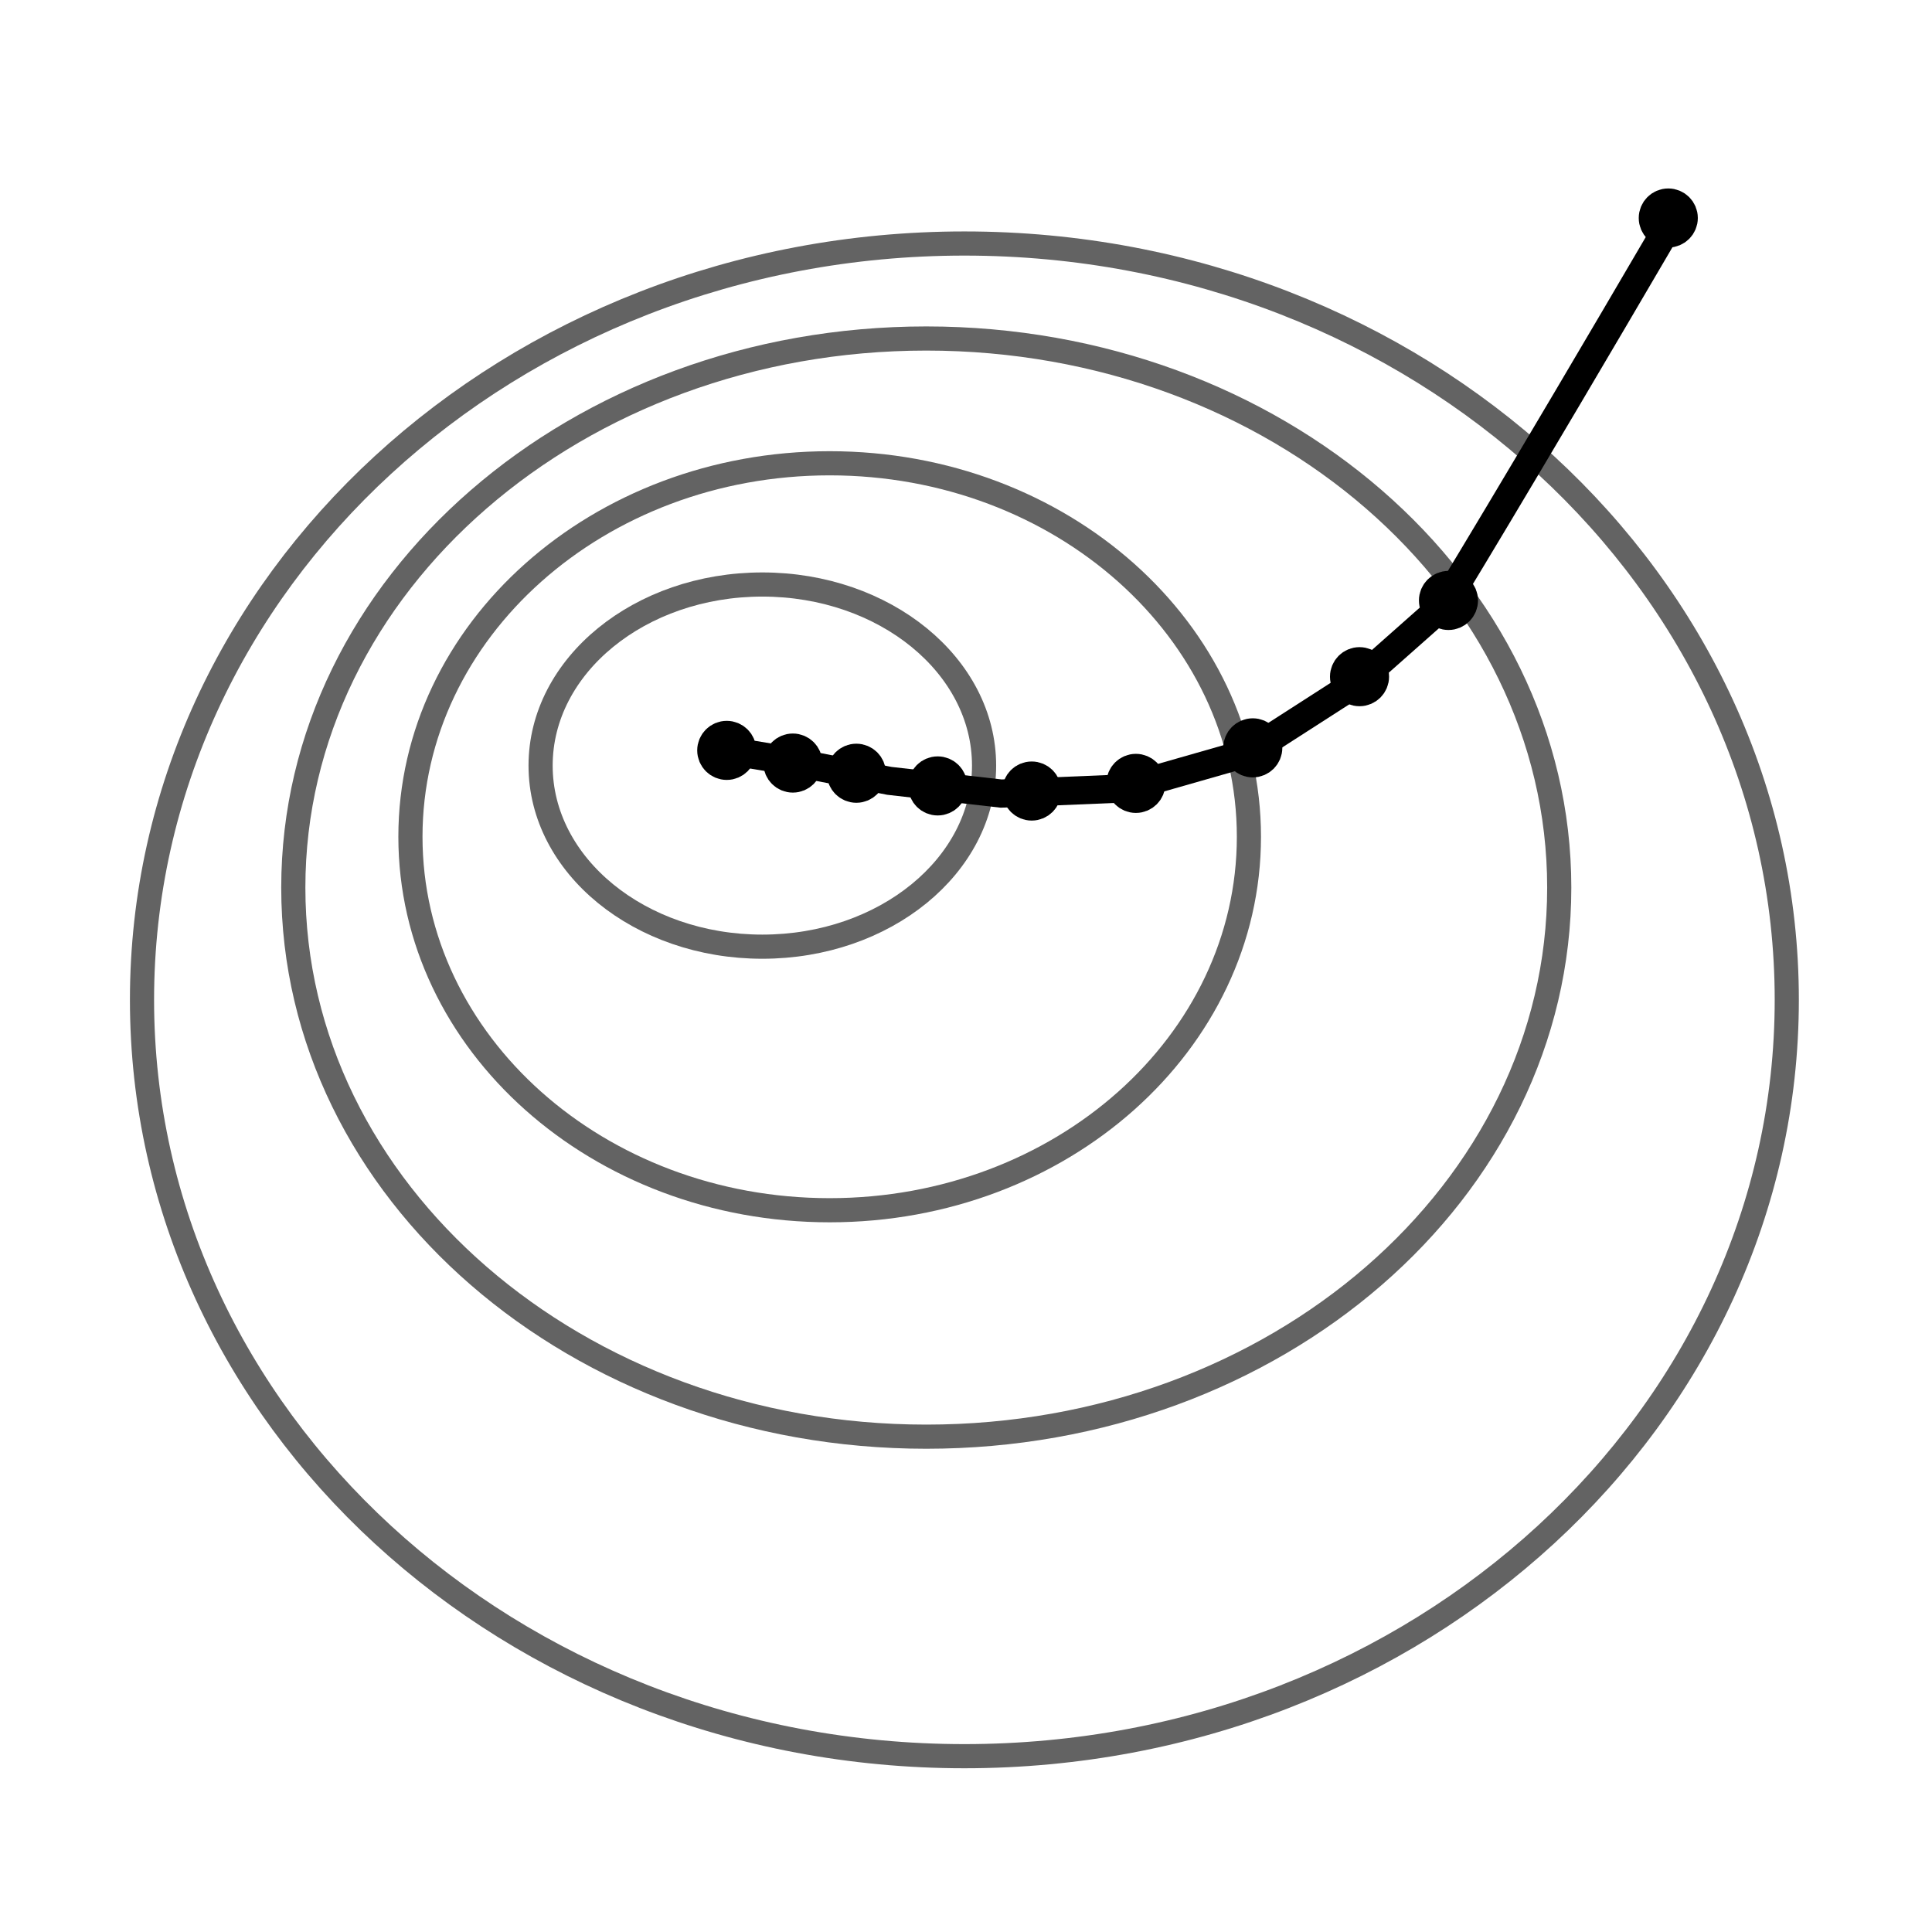
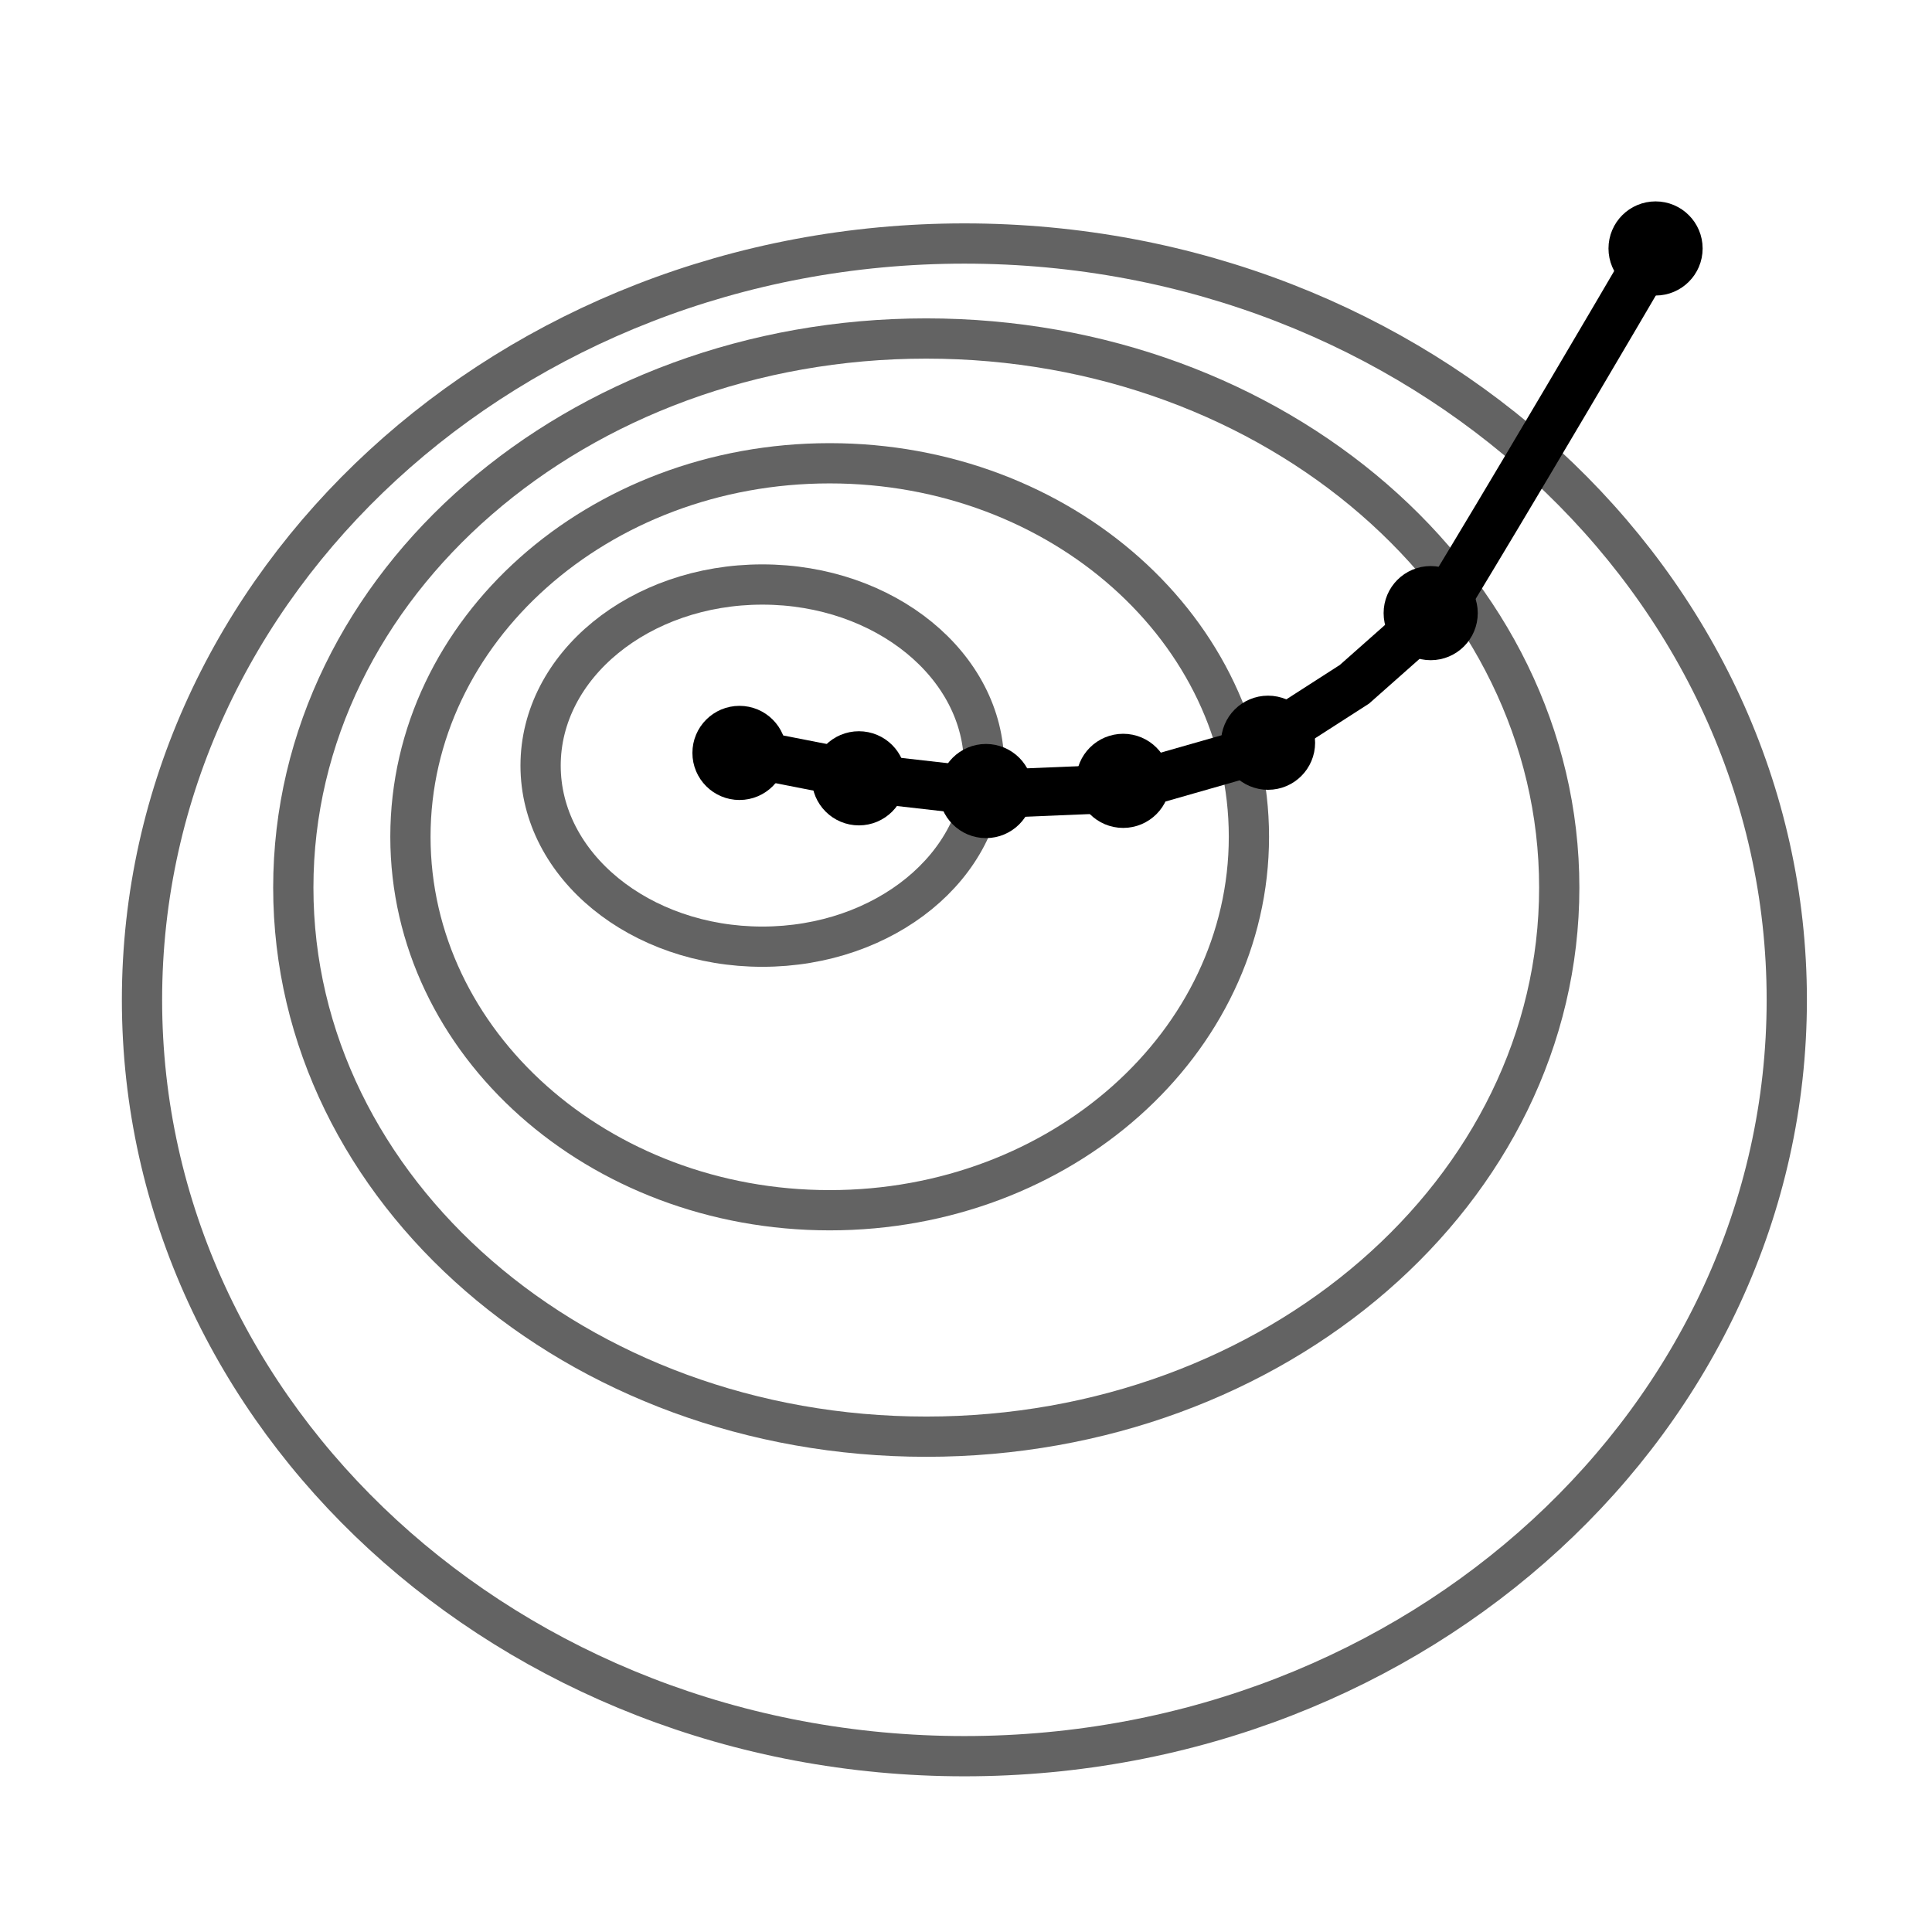
<svg xmlns="http://www.w3.org/2000/svg" width="48" height="48" viewBox="0 0 48 48" id="svg2" version="1.1">
  <defs id="defs4" />
  <g id="layer1" transform="translate(0,-1004.362)">
-     <ellipse style="fill:none;stroke:#636363;stroke-width:0.6;stroke-miterlimit:4;stroke-dasharray:none;stroke-opacity:1" id="path4686" cx="23.96" cy="1029.203" rx="20.432" ry="18.791" />
-     <ellipse style="fill:none;stroke:#636363;stroke-width:0.6;stroke-miterlimit:4;stroke-dasharray:none;stroke-opacity:1" id="path4686-3" cx="23.013" cy="1026.414" rx="15.726" ry="13.642" />
-     <ellipse style="fill:none;stroke:#636363;stroke-width:0.6;stroke-miterlimit:4;stroke-dasharray:none;stroke-opacity:1" id="path4686-6" cx="20.613" cy="1025.151" rx="10.416" ry="9.279" />
-     <ellipse style="fill:none;stroke:#636363;stroke-width:0.6;stroke-miterlimit:4;stroke-dasharray:none;stroke-opacity:1" id="path4686-7" cx="18.94" cy="1023.383" rx="5.509" ry="4.499" />
-     <path style="fill:none;fill-rule:evenodd;stroke:#000000;stroke-width:0.7;stroke-linecap:butt;stroke-linejoin:miter;stroke-opacity:1;stroke-miterlimit:4;stroke-dasharray:none" d="m 41.479,1009.936 c -3.914,6.692 -5.619,9.47 -5.619,9.47 l -2.21,1.957 -2.652,1.705 -3.094,0.884 -3.03,0.126 -2.778,-0.316 -2.904,-0.568 -0.758,-0.126 -0.711,-0.191" id="path4717" />
-     <circle style="fill:#000000;fill-opacity:1;stroke:#000000;stroke-width:0.9;stroke-miterlimit:4;stroke-dasharray:none;stroke-opacity:1" id="path4719" cx="41.448" cy="1009.778" r="0.284" />
-     <circle style="fill:#000000;fill-opacity:1;stroke:#000000;stroke-width:0.9;stroke-miterlimit:4;stroke-dasharray:none;stroke-opacity:1" id="path4719-5" cx="35.987" cy="1019.28" r="0.284" />
-     <circle style="fill:#000000;fill-opacity:1;stroke:#000000;stroke-width:0.9;stroke-miterlimit:4;stroke-dasharray:none;stroke-opacity:1" id="path4719-3" cx="33.777" cy="1021.174" r="0.284" />
-     <circle style="fill:#000000;fill-opacity:1;stroke:#000000;stroke-width:0.9;stroke-miterlimit:4;stroke-dasharray:none;stroke-opacity:1" id="path4719-56" cx="31.125" cy="1022.942" r="0.284" />
-     <circle style="fill:#000000;fill-opacity:1;stroke:#000000;stroke-width:0.9;stroke-miterlimit:4;stroke-dasharray:none;stroke-opacity:1" id="path4719-2" cx="28.221" cy="1023.825" r="0.284" />
-     <circle style="fill:#000000;fill-opacity:1;stroke:#000000;stroke-width:0.9;stroke-miterlimit:4;stroke-dasharray:none;stroke-opacity:1" id="path4719-9" cx="25.633" cy="1024.015" r="0.284" />
-     <circle style="fill:#000000;fill-opacity:1;stroke:#000000;stroke-width:0.9;stroke-miterlimit:4;stroke-dasharray:none;stroke-opacity:1" id="path4719-1" cx="23.297" cy="1023.888" r="0.284" />
-     <circle style="fill:#000000;fill-opacity:1;stroke:#000000;stroke-width:0.9;stroke-miterlimit:4;stroke-dasharray:none;stroke-opacity:1" id="path4719-27" cx="18.056" cy="1023.005" r="0.284" />
-     <circle style="fill:#000000;fill-opacity:1;stroke:#000000;stroke-width:0.9;stroke-miterlimit:4;stroke-dasharray:none;stroke-opacity:1" id="path4719-0" cx="21.276" cy="1023.573" r="0.284" />
-     <circle style="fill:#000000;fill-opacity:1;stroke:#000000;stroke-width:0.9;stroke-miterlimit:4;stroke-dasharray:none;stroke-opacity:1" id="path4719-93" cx="19.698" cy="1023.32" r="0.284" />
+     <ellipse style="fill:none;stroke:#636363;stroke-width:1;stroke-miterlimit:4;stroke-dasharray:none;stroke-opacity:1" id="path4686" cx="23.96" cy="1029.203" rx="20.432" ry="18.791" />
+     <ellipse style="fill:none;stroke:#636363;stroke-width:1;stroke-miterlimit:4;stroke-dasharray:none;stroke-opacity:1" id="path4686-3" cx="23.013" cy="1026.414" rx="15.726" ry="13.642" />
+     <ellipse style="fill:none;stroke:#636363;stroke-width:1;stroke-miterlimit:4;stroke-dasharray:none;stroke-opacity:1" id="path4686-6" cx="20.613" cy="1025.151" rx="10.416" ry="9.279" />
+     <ellipse style="fill:none;stroke:#636363;stroke-width:1;stroke-miterlimit:4;stroke-dasharray:none;stroke-opacity:1" id="path4686-7" cx="18.94" cy="1023.383" rx="5.509" ry="4.499" />
+     <path style="fill:none;fill-rule:evenodd;stroke:#000000;stroke-width:1.2;stroke-linecap:butt;stroke-linejoin:miter;stroke-opacity:1;stroke-miterlimit:4;stroke-dasharray:none" d="m 41.479,1009.936 c -3.914,6.692 -5.619,9.47 -5.619,9.47 l -2.21,1.957 -2.652,1.705 -3.094,0.884 -3.03,0.126 -2.778,-0.316 -2.904,-0.568 -0.758,-0.126 -0.711,-0.191" id="path4717" />
+     <circle style="fill:#000000;fill-opacity:1;stroke:#000000;stroke-width:1.233;stroke-miterlimit:4;stroke-dasharray:none;stroke-opacity:1" id="path4719-1" cx="41.132" cy="1010.535" r="0.553" />
+     <circle style="fill:#000000;fill-opacity:1;stroke:#000000;stroke-width:1.233;stroke-miterlimit:4;stroke-dasharray:none;stroke-opacity:1" id="path4719-1-6" cx="35.545" cy="1019.595" r="0.553" />
+     <circle style="fill:#000000;fill-opacity:1;stroke:#000000;stroke-width:1.233;stroke-miterlimit:4;stroke-dasharray:none;stroke-opacity:1" id="path4719-1-0" cx="31.504" cy="1022.815" r="0.553" />
+     <circle style="fill:#000000;fill-opacity:1;stroke:#000000;stroke-width:1.233;stroke-miterlimit:4;stroke-dasharray:none;stroke-opacity:1" id="path4719-1-62" cx="27.905" cy="1023.762" r="0.553" />
+     <circle style="fill:#000000;fill-opacity:1;stroke:#000000;stroke-width:1.233;stroke-miterlimit:4;stroke-dasharray:none;stroke-opacity:1" id="path4719-1-61" cx="24.496" cy="1024.015" r="0.553" />
+     <circle style="fill:#000000;fill-opacity:1;stroke:#000000;stroke-width:1.233;stroke-miterlimit:4;stroke-dasharray:none;stroke-opacity:1" id="path4719-1-8" cx="21.339" cy="1023.699" r="0.553" />
+     <circle style="fill:#000000;fill-opacity:1;stroke:#000000;stroke-width:1.233;stroke-miterlimit:4;stroke-dasharray:none;stroke-opacity:1" id="path4719-1-7" cx="18.372" cy="1023.068" r="0.553" />
  </g>
</svg>
